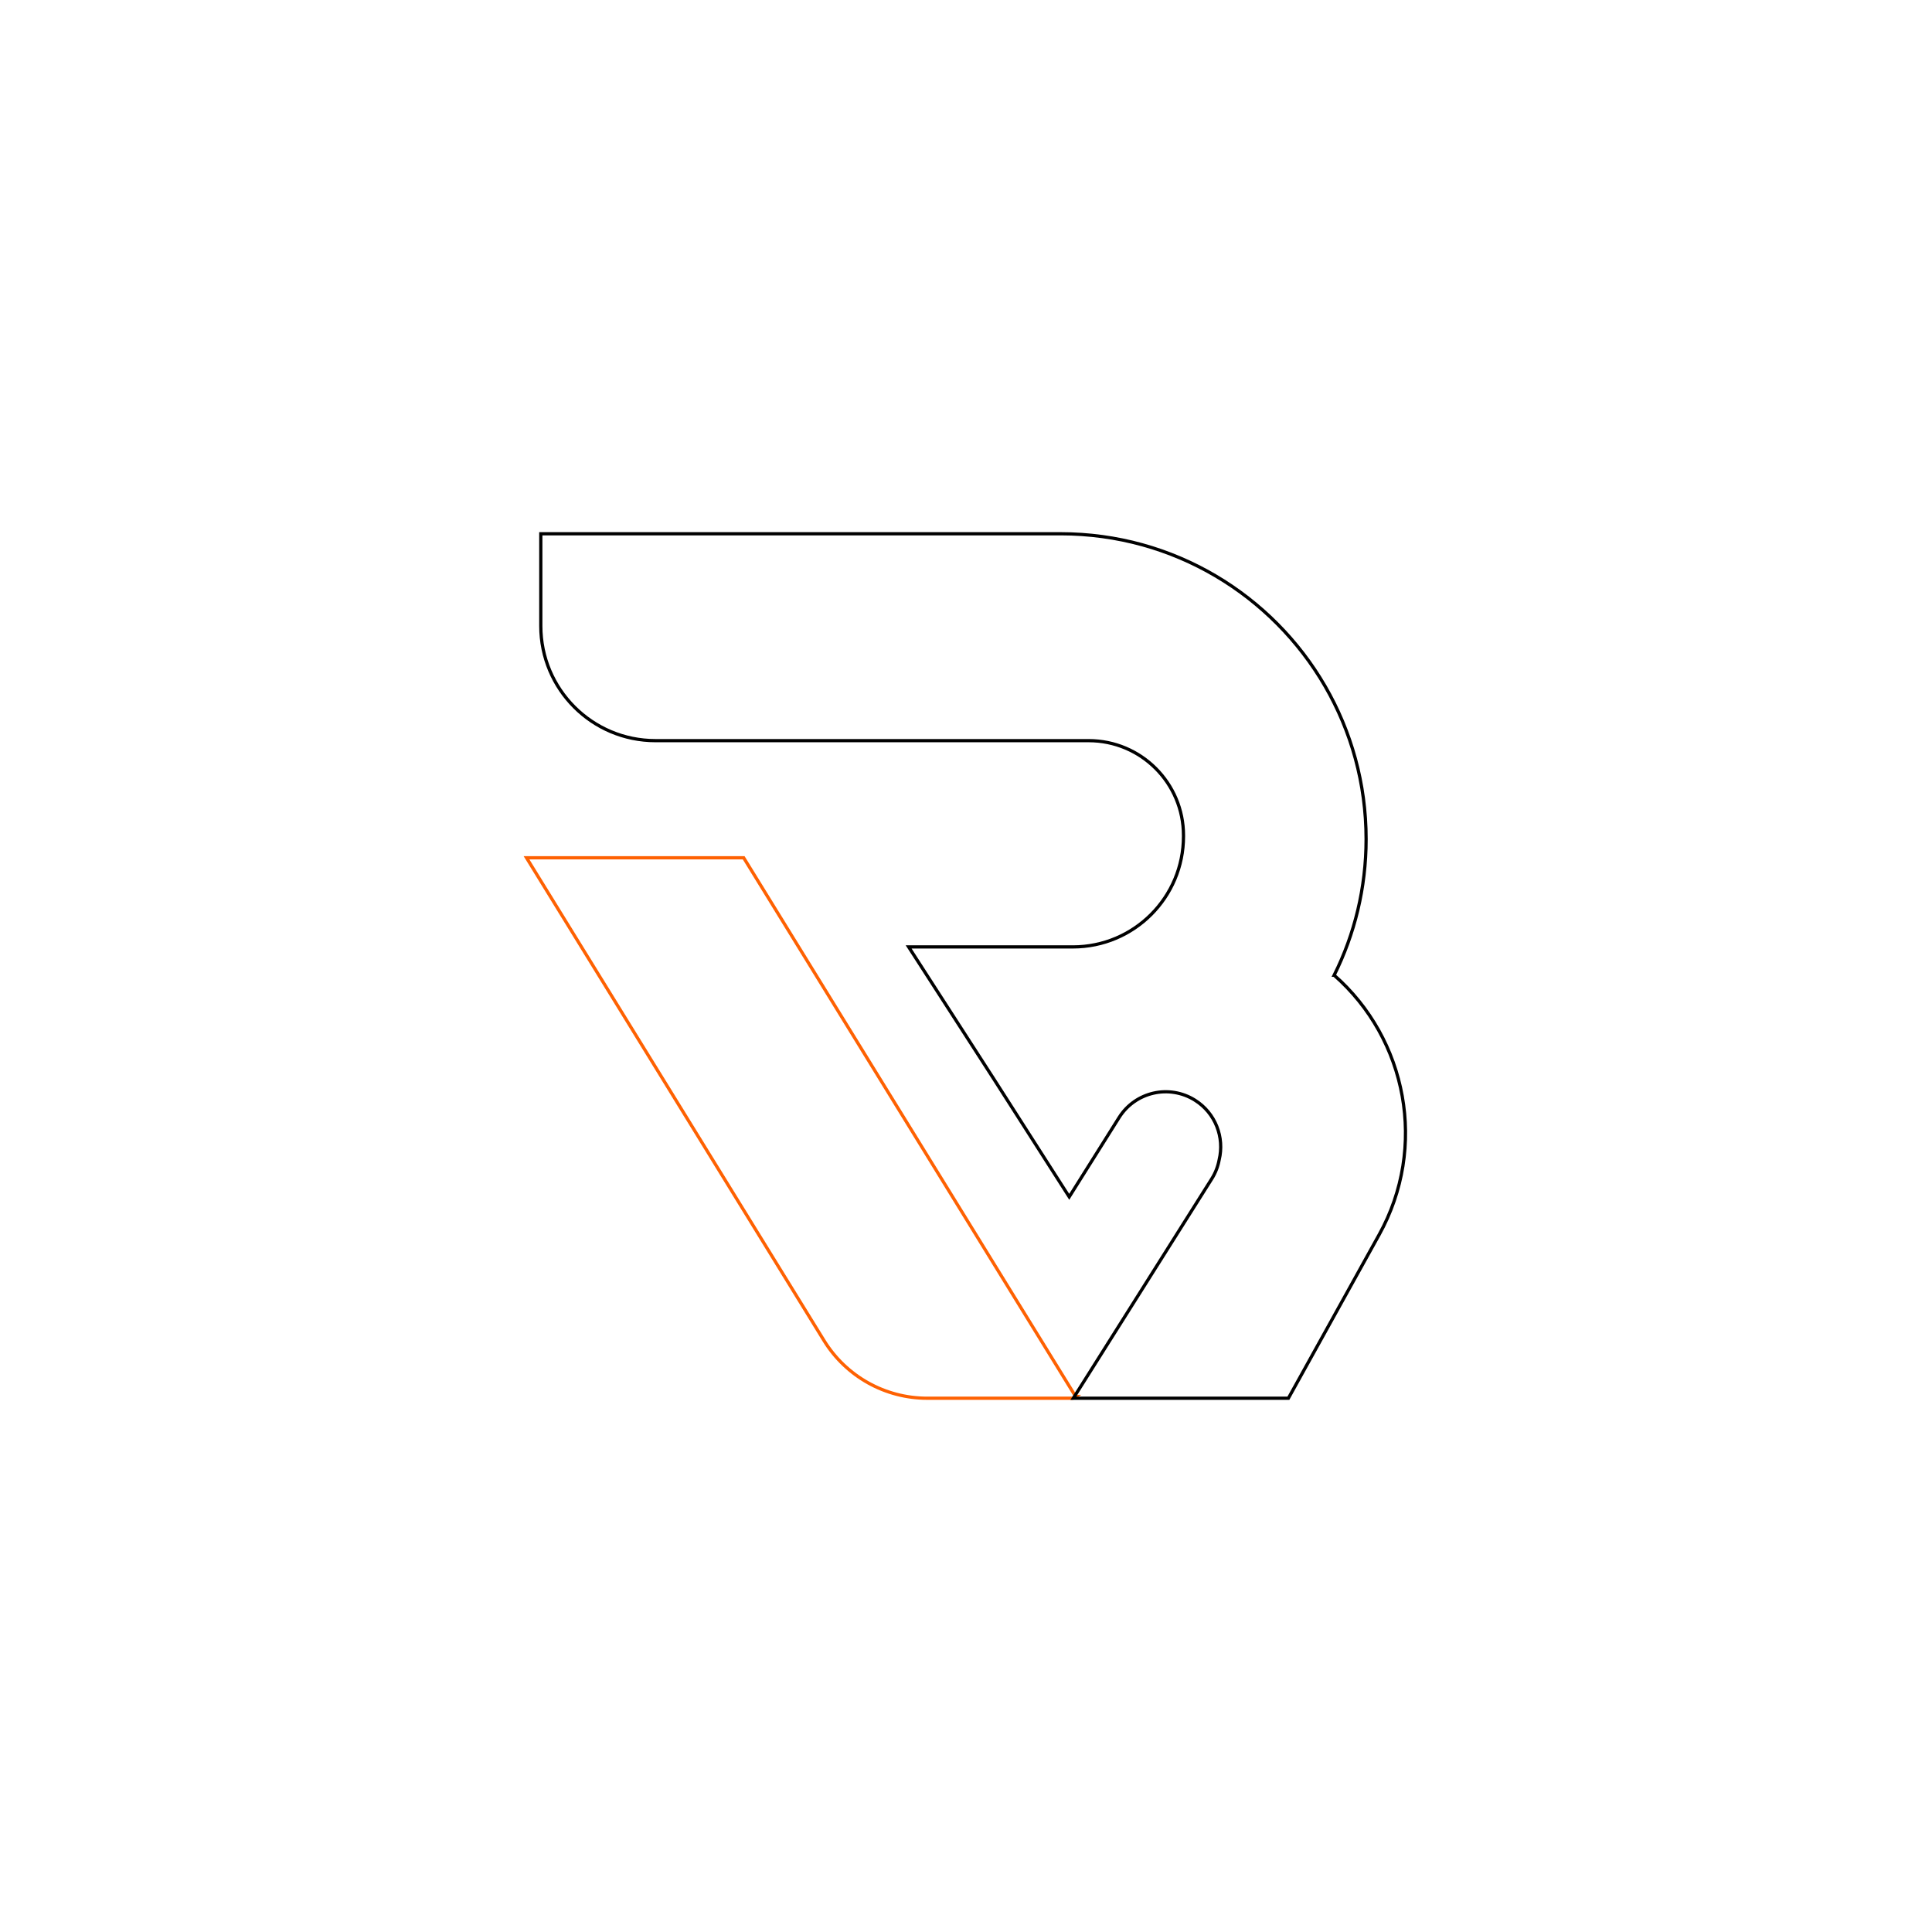
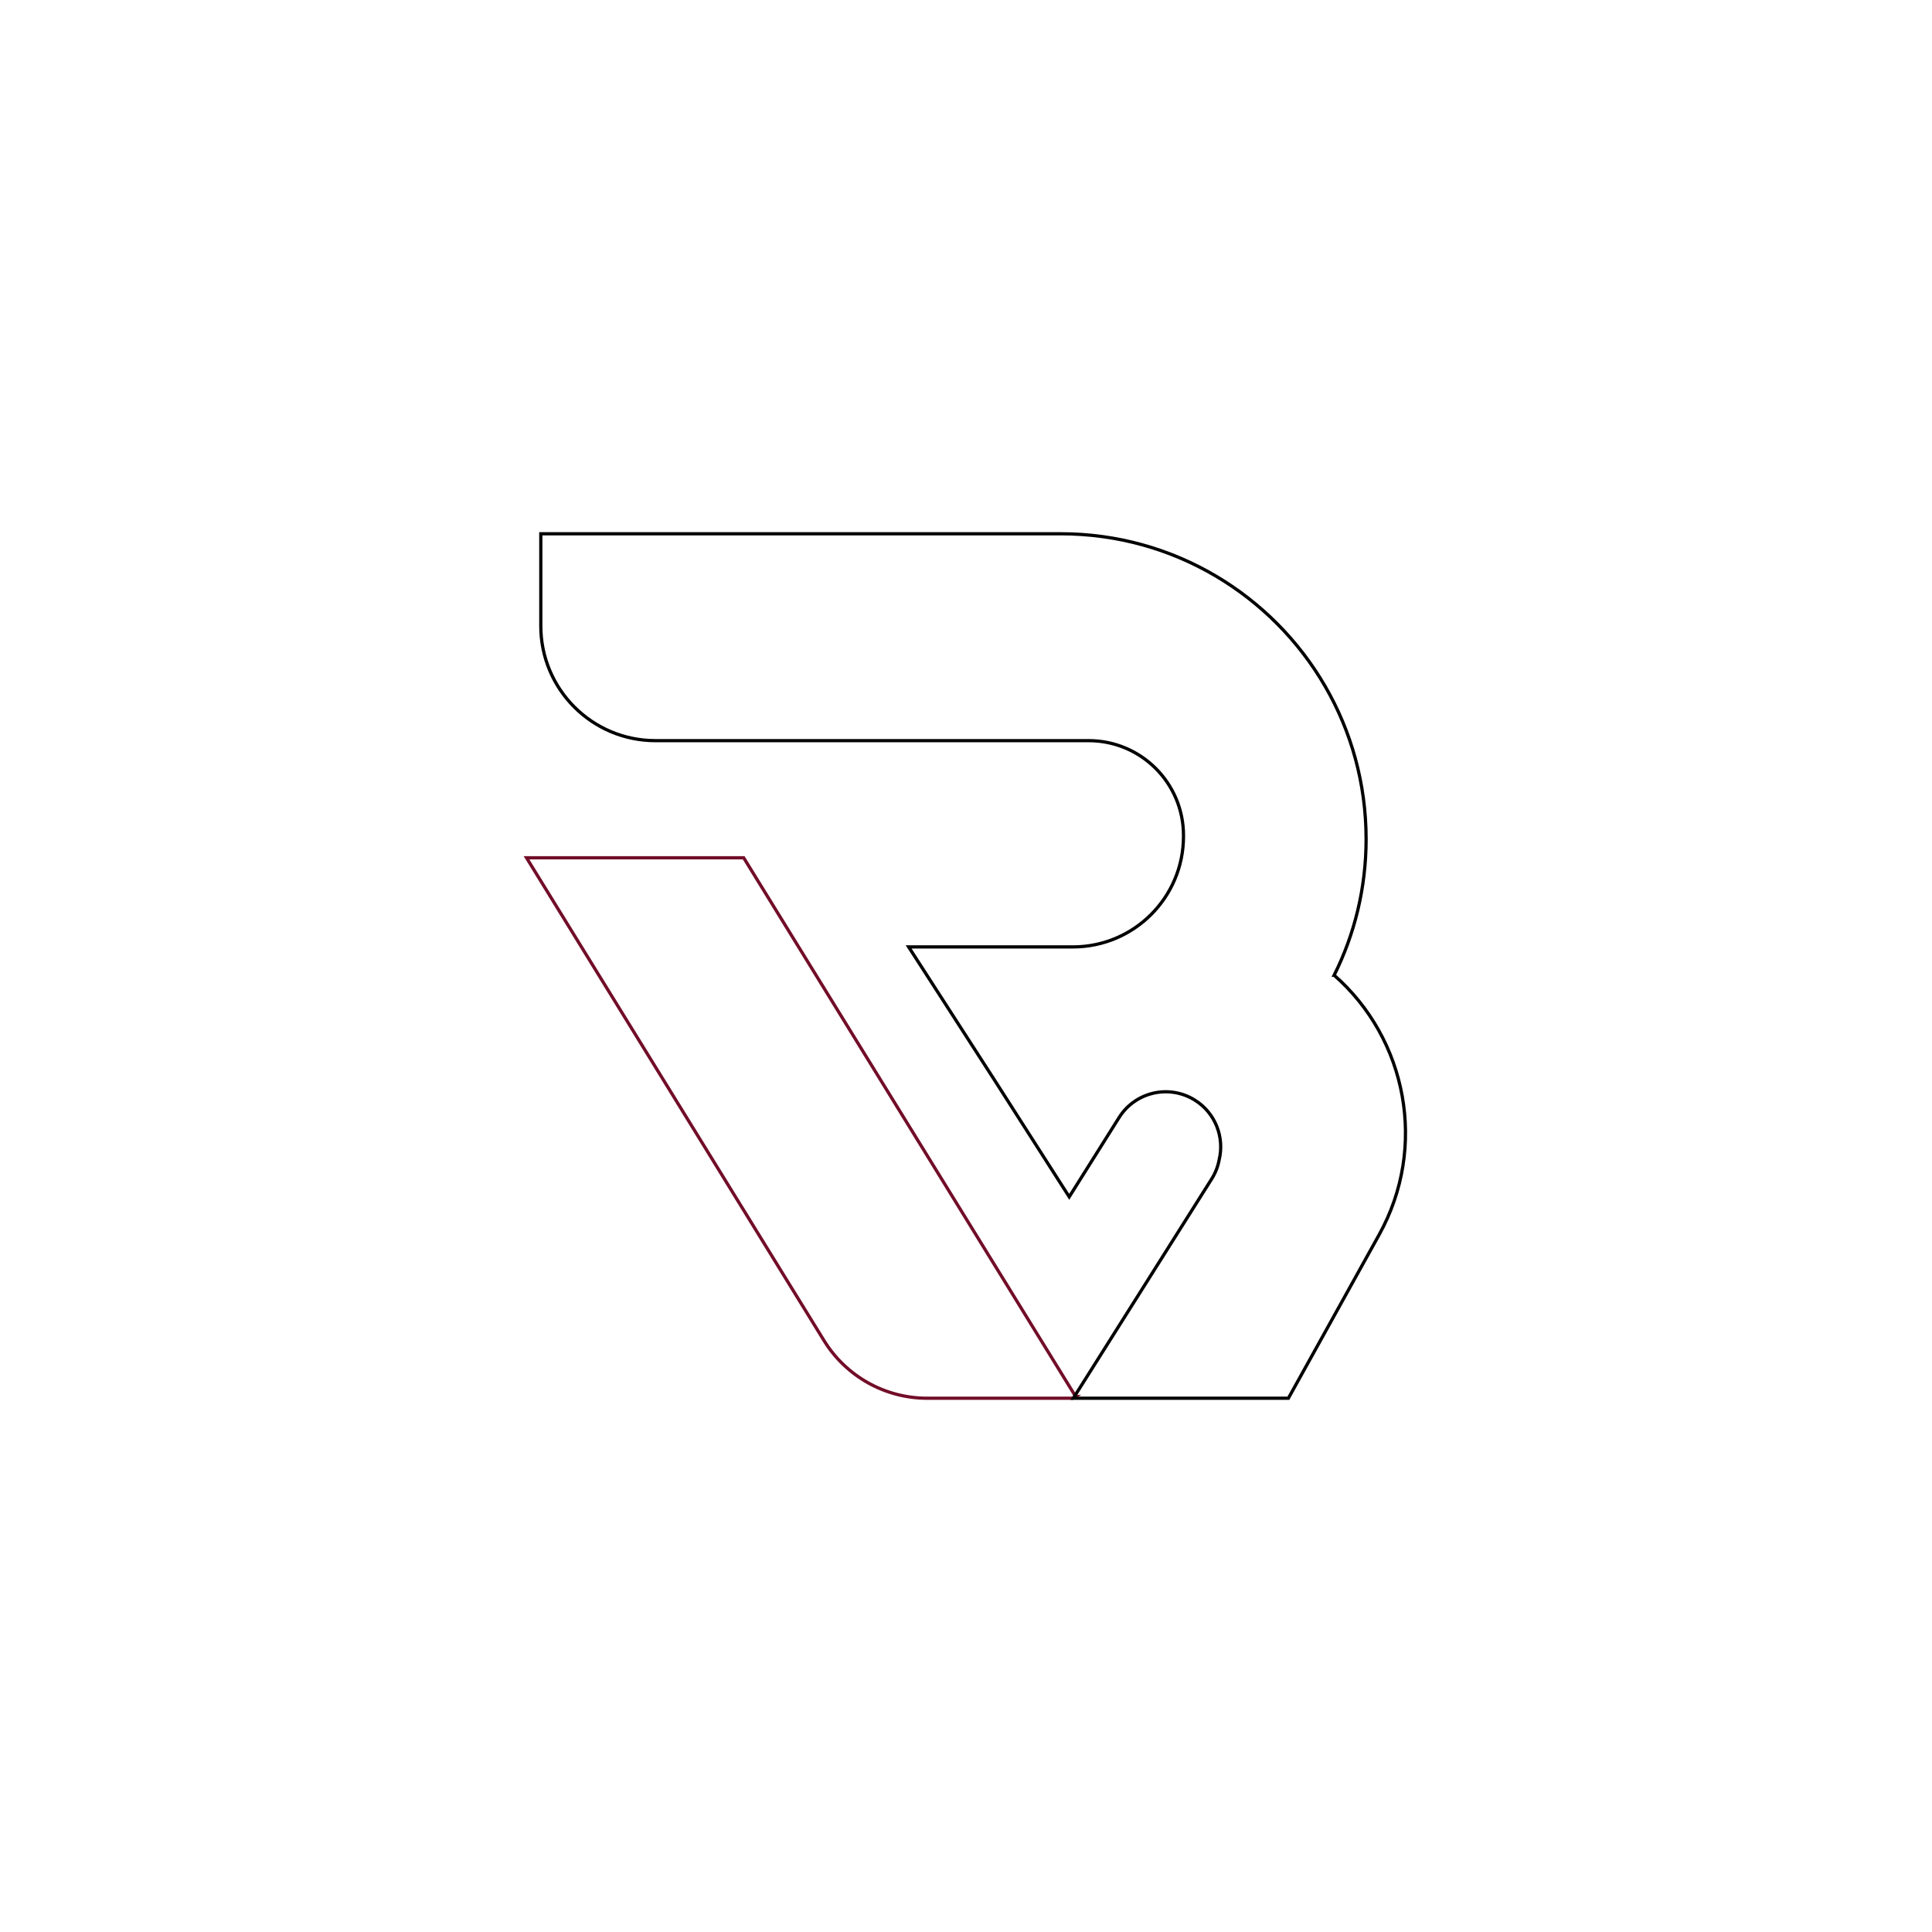
<svg xmlns="http://www.w3.org/2000/svg" id="Layer_1" data-name="Layer 1" viewBox="0 0 1200 1200">
  <defs>
    <style>
      .cls-1 {
-         stroke: #fe6102;
+         stroke: #720d28;
      }

      .cls-1, .cls-2 {
        fill: none;
        stroke-miterlimit: 10;
        stroke-width: 2px;
      }

      .cls-2 {
        stroke: #000;
      }
    </style>
  </defs>
  <path class="cls-1" d="M668.08,867.36l-206.16-334.57h-134.89l184.8,299.9c13.7,22.23,37.95,35.78,64.07,35.78h90.39l1.8-1.11Z" />
  <path class="cls-2" d="M828.67,605.73c12.69-25.45,19.84-54.15,19.84-84.52,0-34.61-9.28-67.06-25.47-94.99-32.82-56.61-94.07-94.69-164.21-94.69h-322.93v57.28c0,39.34,31.89,71.22,71.22,71.22h269.08c32.52,0,58.89,26.37,58.89,58.89v.52c0,37.95-30.76,68.71-68.71,68.71h-102.01l52.99,82.16,46.76,73.07,21.62-34.39,1.3-2.07,8.05-12.81c10.05-15.98,31.15-20.79,47.13-10.75,12.78,8.03,18.4,23.13,15.02,37.03-.75,4.08-2.26,8.09-4.61,11.81l-85.97,136.27h133.58l56.34-101.53c30.32-54.63,17.22-121.61-27.9-161.21Z" />
</svg>
